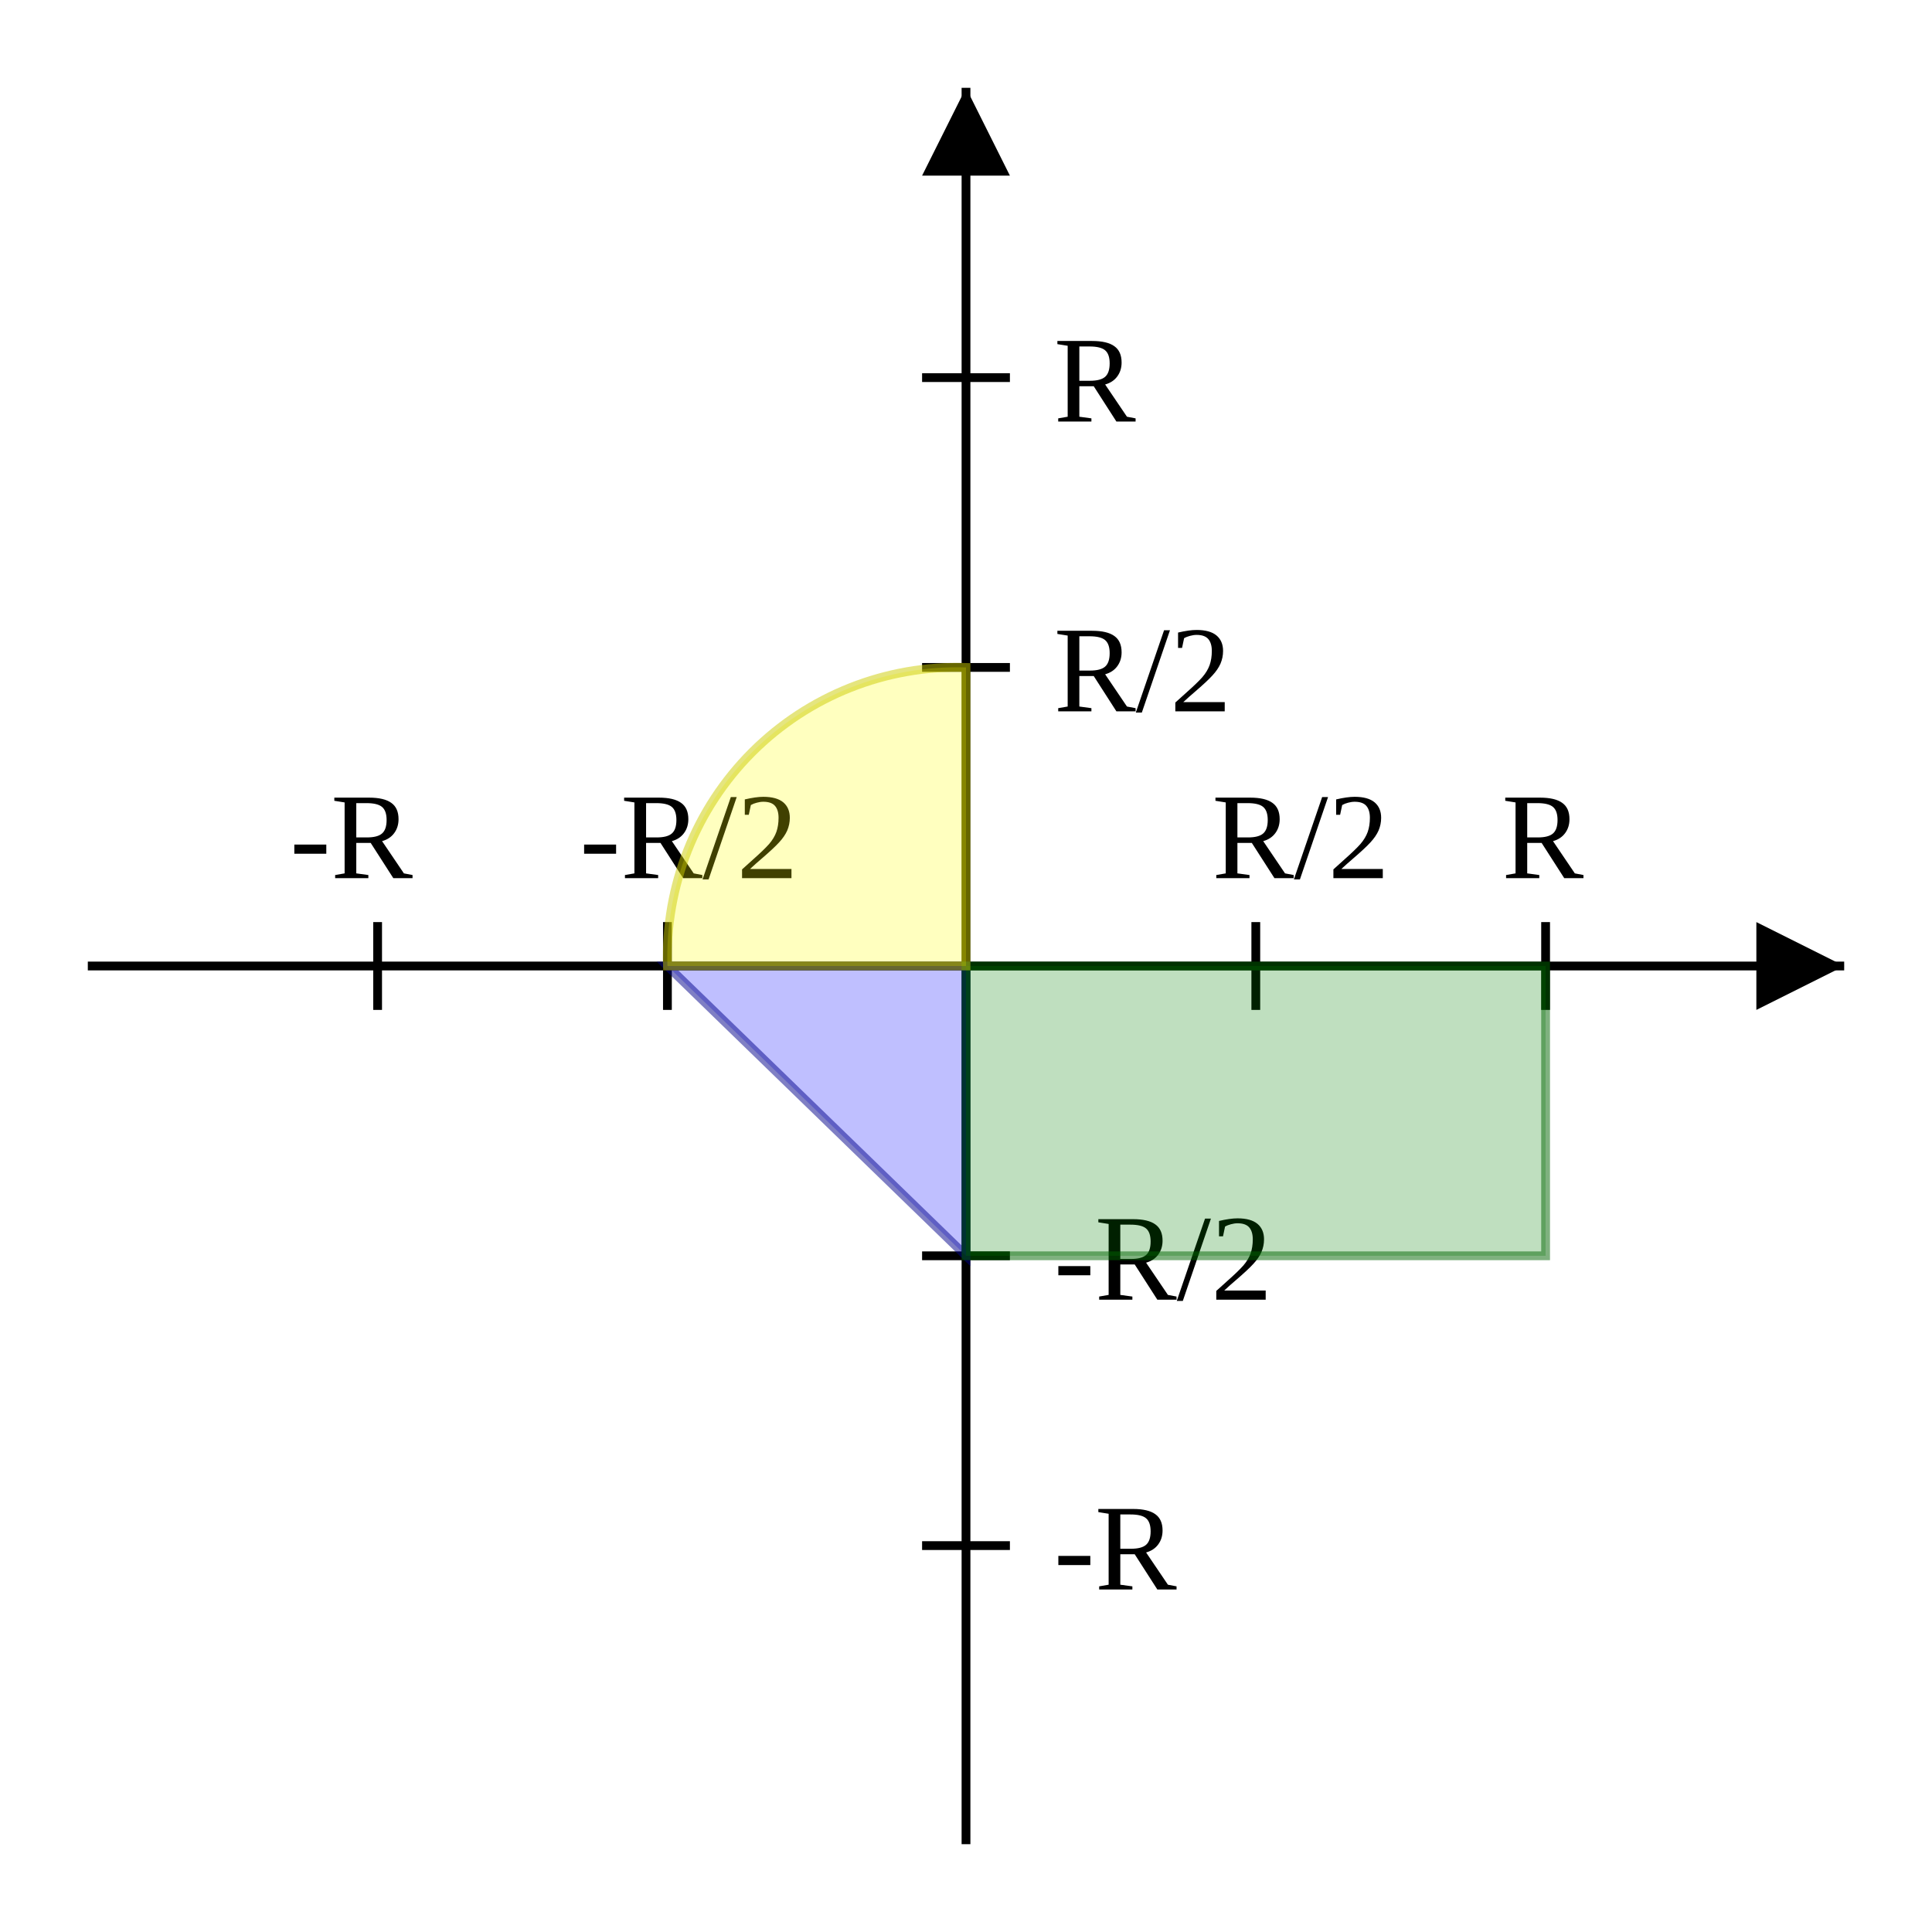
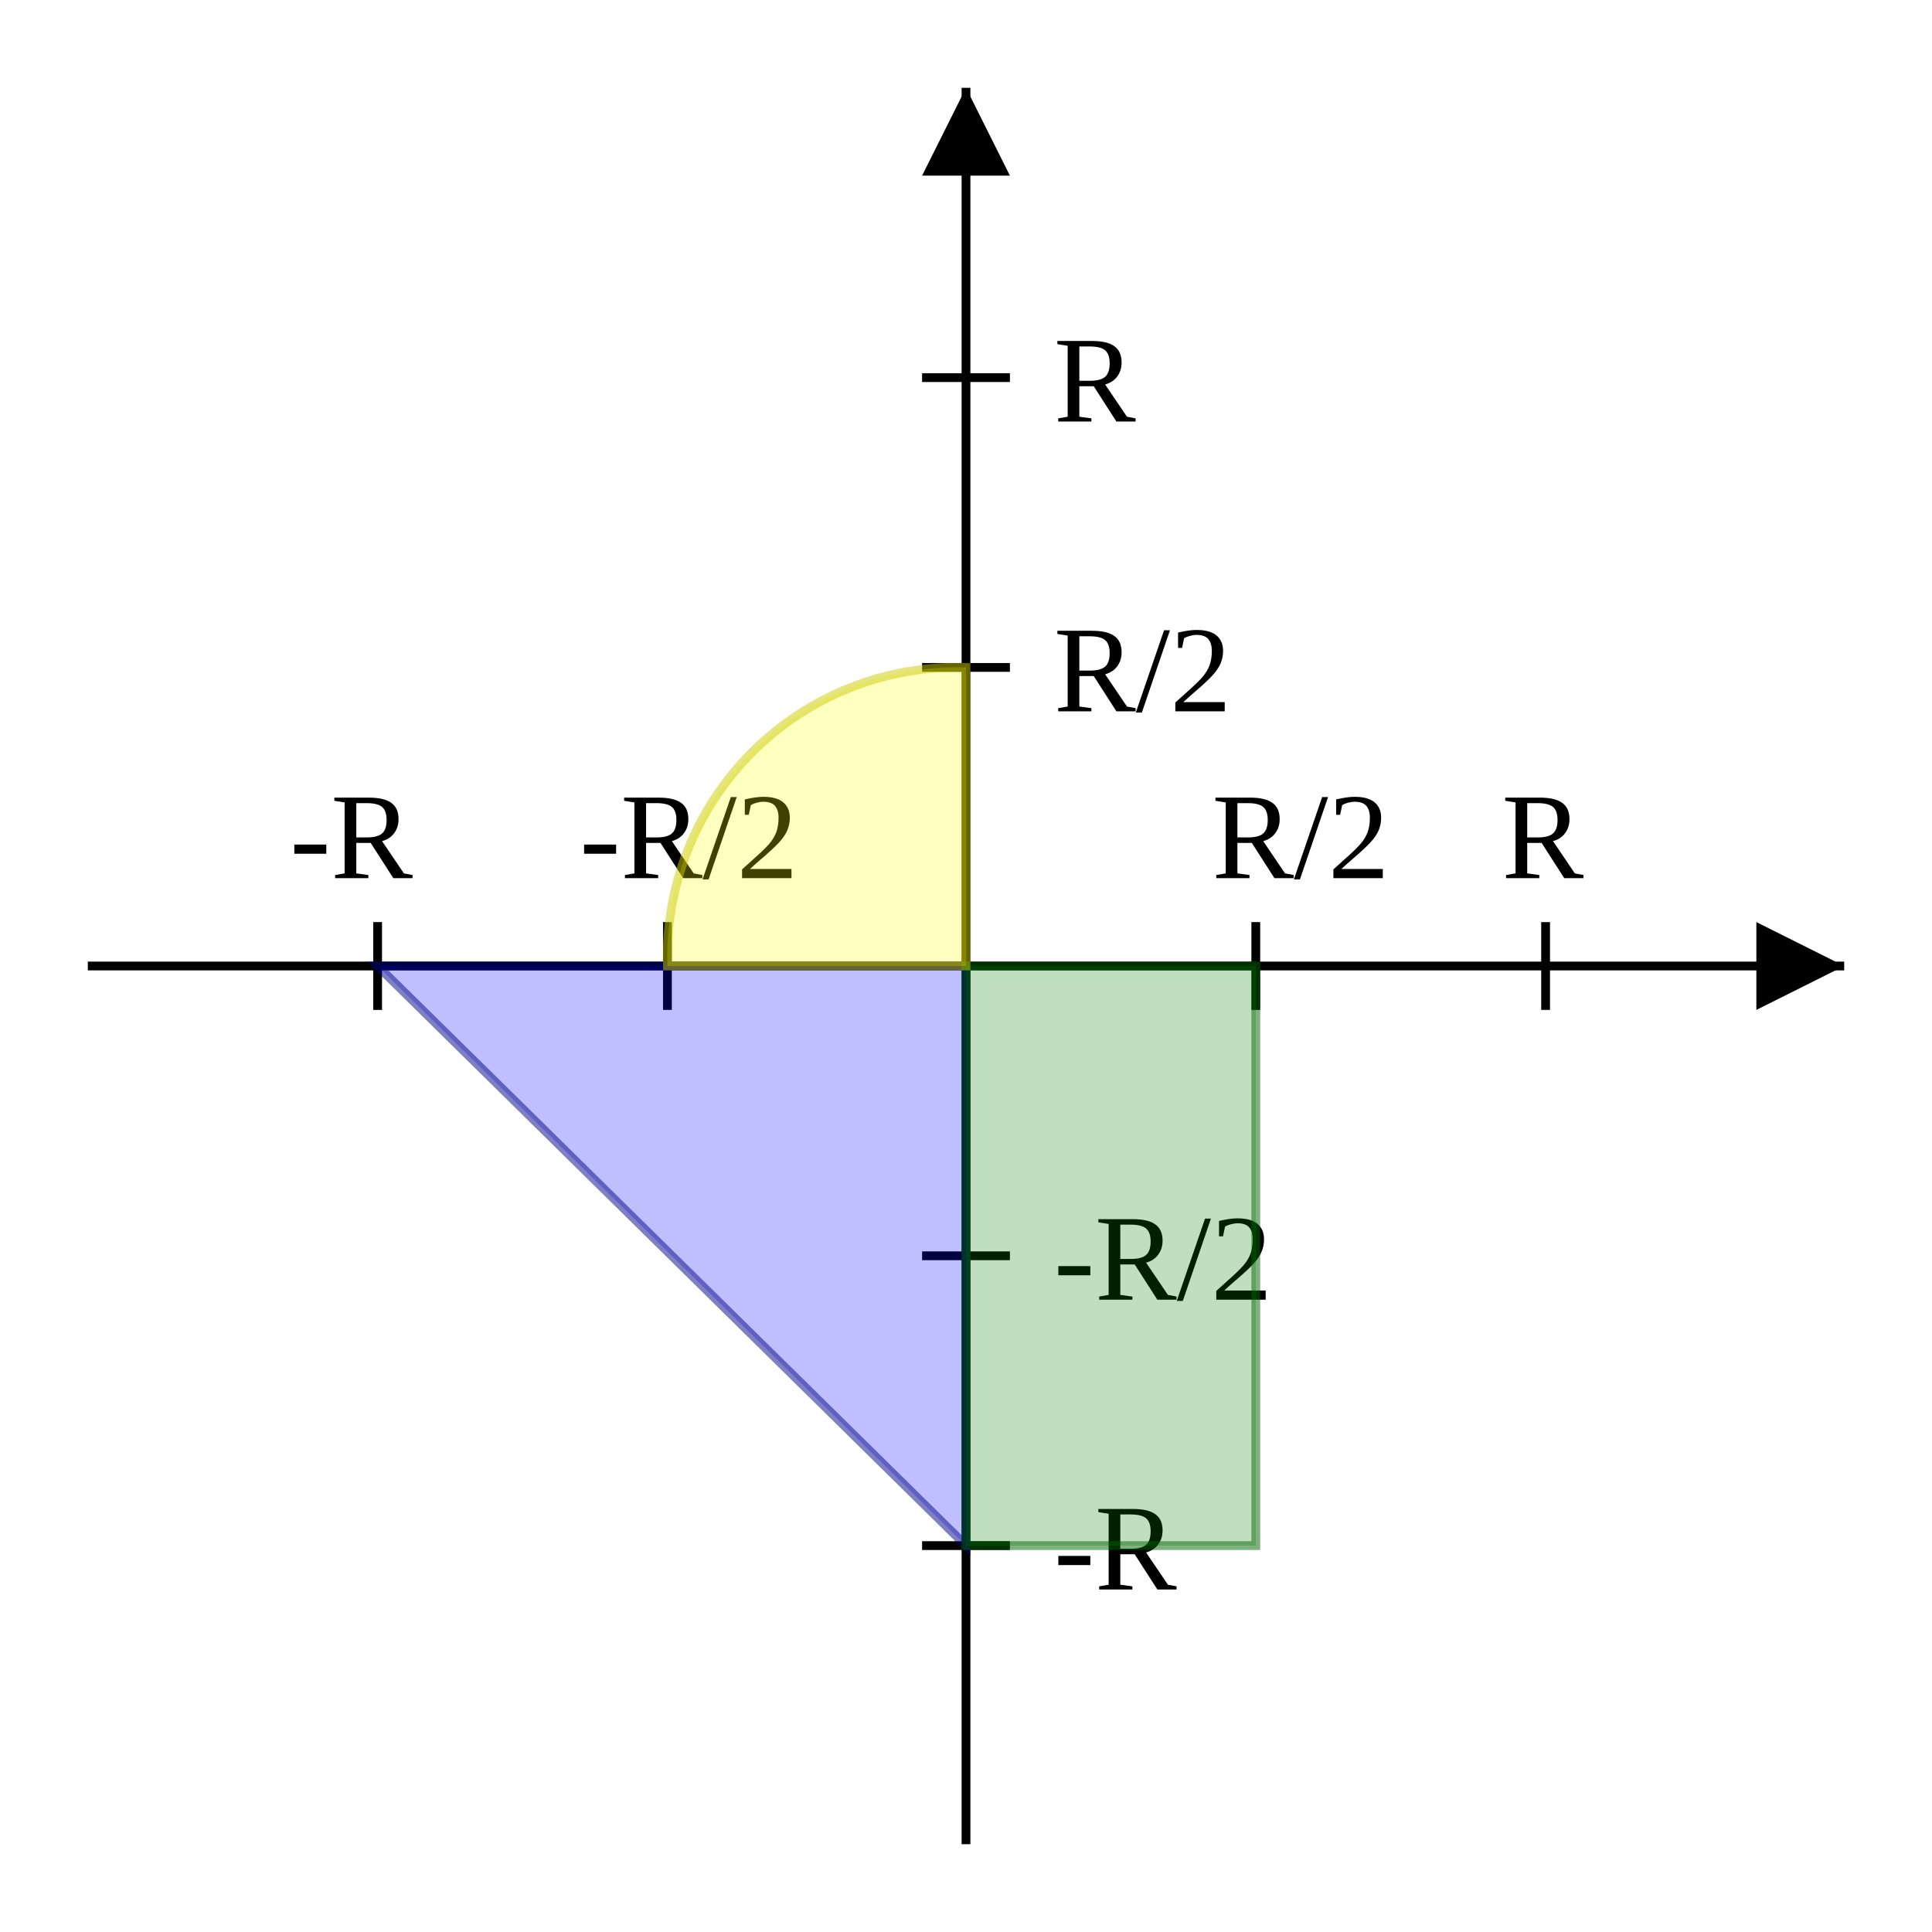
<svg xmlns="http://www.w3.org/2000/svg" width="220" height="220" class="svg-graph">
  <line class="axis" x1="10" y1="110" x2="210" y2="110" stroke="black" />
  <polygon points="210,110 200,105 200,115" />
  <line class="axis" x1="110" y1="10" x2="110" y2="210" stroke="black" />
  <polygon points="110,10 105,20 115,20" />
  <line class="coordinate-line" x1="43" y1="105" x2="43" y2="115" stroke="black" />
  <text class="coordinate-text coordinate-text_minus-Rx" x="33" y="100" font-size="14">-R</text>
  <line class="coordinate-line" x1="76" y1="105" x2="76" y2="115" stroke="black" />
  <text class="coordinate-text coordinate-text_minus-half-Rx" x="66" y="100" font-size="14">-R/2</text>
  <line class="coordinate-line" x1="143" y1="105" x2="143" y2="115" stroke="black" />
  <text class="coordinate-text coordinate-text_plus-half-Rx" x="138" y="100" font-size="14">R/2</text>
  <line class="coordinate-line" x1="176" y1="105" x2="176" y2="115" stroke="black" />
  <text class="coordinate-text coordinate-text_plus-Rx" x="171" y="100" font-size="14">R</text>
  <line class="coordinate-line" x1="105" y1="176" x2="115" y2="176" stroke="black" />
  <text class="coordinate-text coordinate-text_minus-Ry" x="120" y="181" font-size="14">-R</text>
  <line class="coordinate-line" x1="105" y1="143" x2="115" y2="143" stroke="black" />
  <text class="coordinate-text coordinate-text_minus-half-Ry" x="120" y="148" font-size="14">-R/2</text>
  <line class="coordinate-line" x1="105" y1="76" x2="115" y2="76" stroke="black" />
  <text class="coordinate-text coordinate-text_plus-half-Ry" x="120" y="81" font-size="14">R/2</text>
  <line class="coordinate-line" x1="105" y1="43" x2="115" y2="43" stroke="black" />
  <text class="coordinate-text coordinate-text_plus-Ry" x="120" y="48" font-size="14">R</text>
-   <polygon class="svg-figure triangle-figure" points="76,110 110,110 110,143" fill="blue" fill-opacity="0.25" stroke="darkblue" stroke-opacity="0.5" />
-   <polygon class="svg-figure rectangle-figure" points="110,110 110,143 176,143 176,110" fill="green" fill-opacity="0.25" stroke="darkgreen" stroke-opacity="0.5" />
+   <polygon class="svg-figure triangle-figure" points="43,110 110,110 110,176" fill="blue" fill-opacity="0.25" stroke="darkblue" stroke-opacity="0.5" />
+   <polygon class="svg-figure rectangle-figure" points="110,110 110,176 143,176 143,110" fill="green" fill-opacity="0.25" stroke="darkgreen" stroke-opacity="0.5" />
  <path class="svg-figure circle-figure" d="M 110 76 A 33 33 0 0 0 76 110 L 110 110 Z" fill="yellow" fill-opacity="0.25" stroke="#CCCC00" stroke-opacity="0.5" />
</svg>
